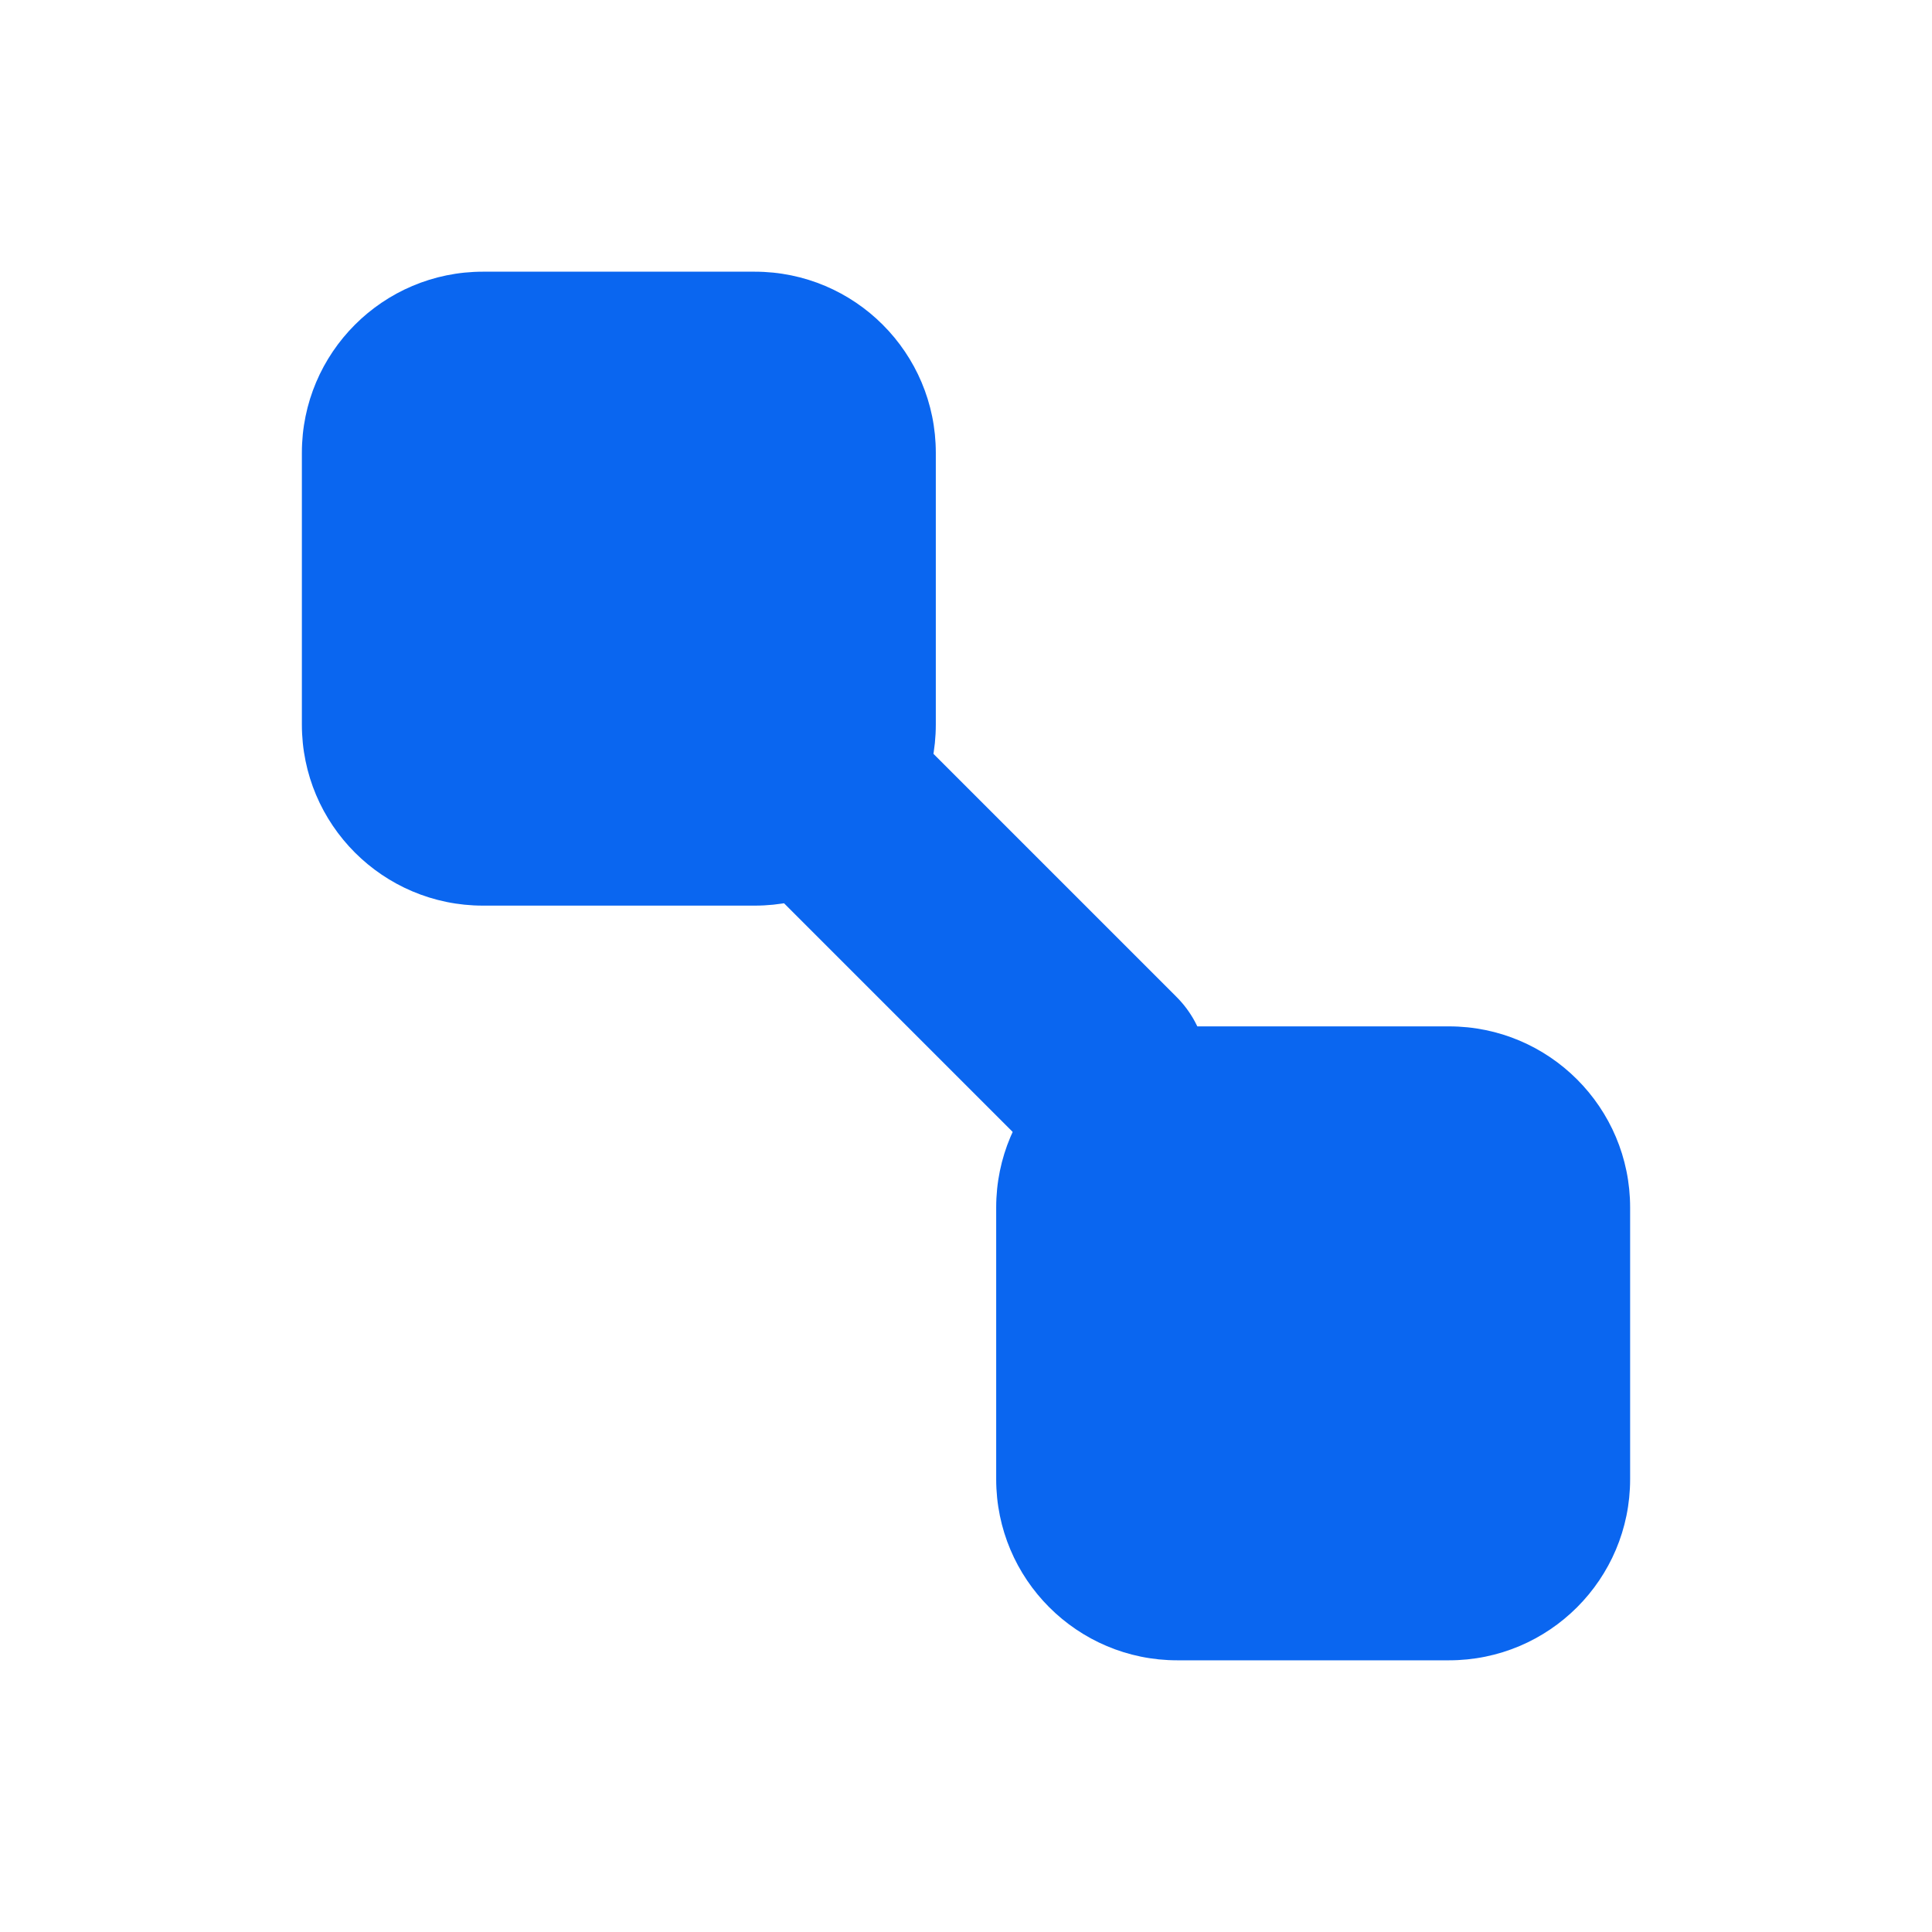
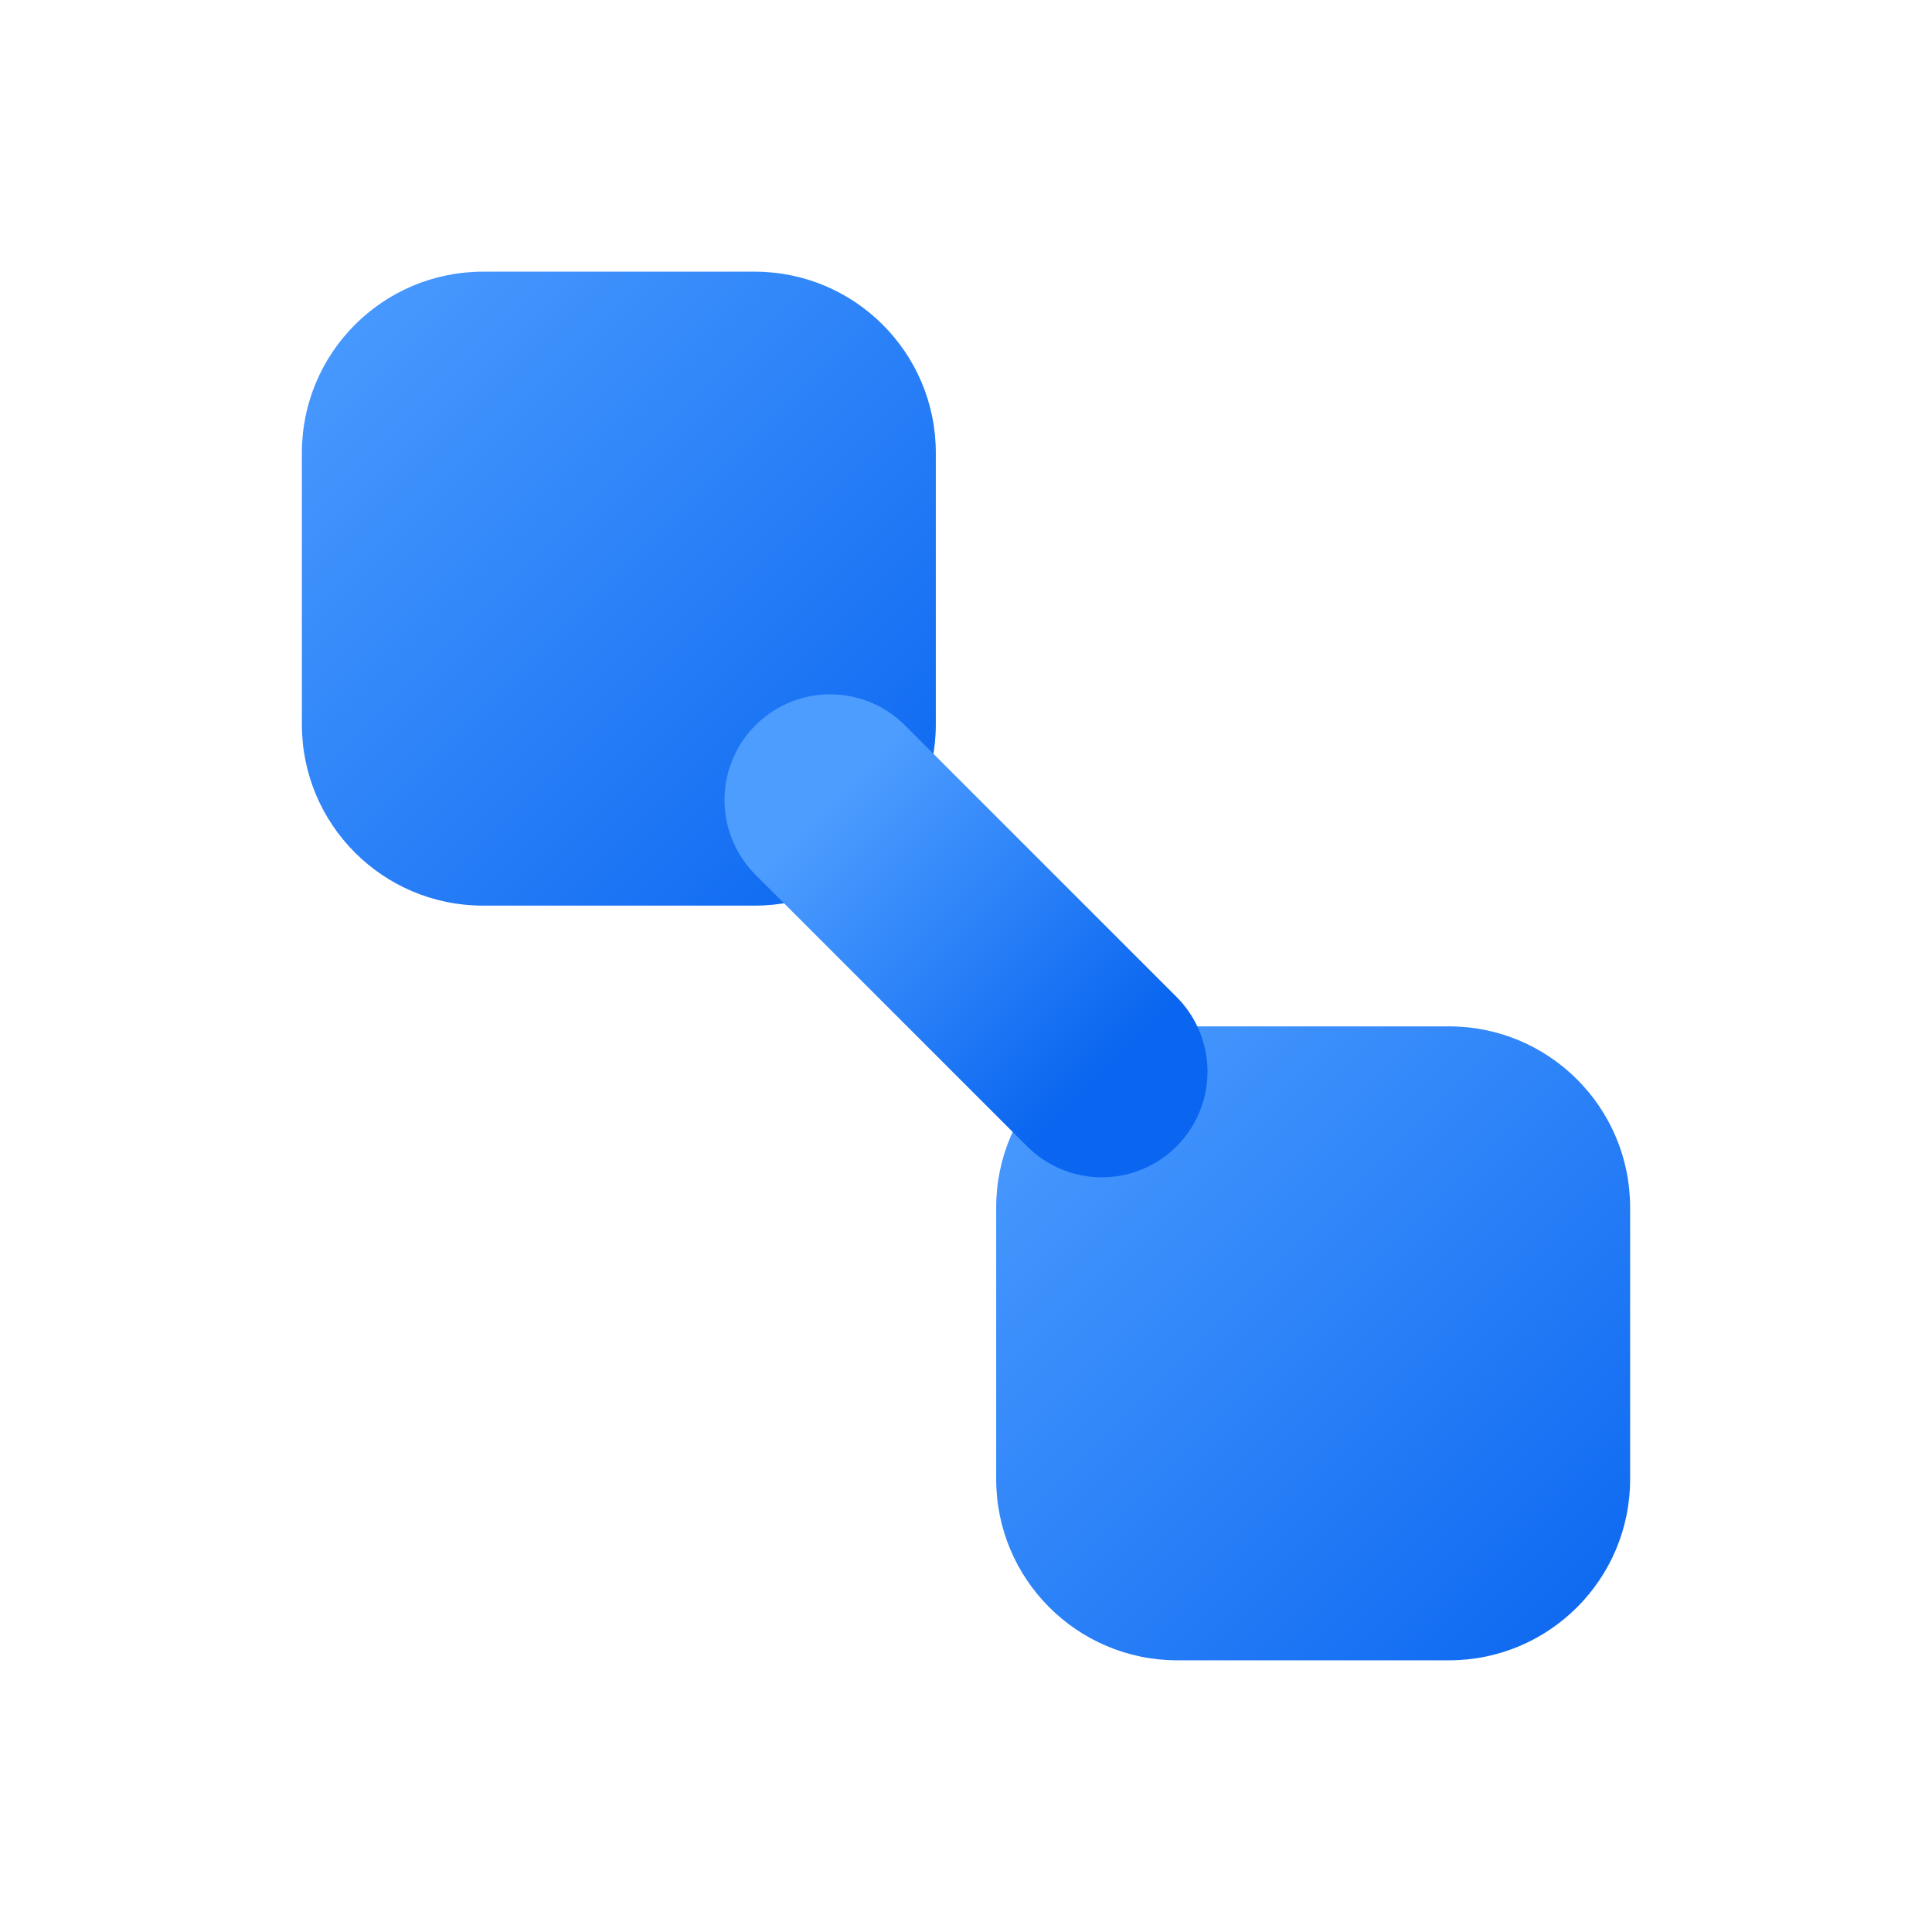
<svg xmlns="http://www.w3.org/2000/svg" width="256" height="256" viewBox="0 0 256 256" fill="none">
-   <rect x="40" y="36" width="84" height="84" rx="24" fill="#0a66f0" />
-   <rect x="132" y="136" width="84" height="84" rx="24" fill="#0a66f0" />
-   <path d="M110 106 L146 142" stroke="#0a66f0" stroke-width="28" stroke-linecap="round" />
+   <rect x="40" y="36" width="84" height="84" rx="24" fill="url(#grad1)" />
+   <rect x="132" y="136" width="84" height="84" rx="24" fill="url(#grad2)" />
+   <path d="M110 106 L146 142" stroke="url(#beam)" stroke-width="28" stroke-linecap="round" />
+   <defs>
+     <linearGradient id="grad1" x1="40" y1="36" x2="124" y2="120" gradientUnits="userSpaceOnUse">
+       <stop stop-color="#4D9DFF" />
+       <stop offset="1" stop-color="#0A66F0" />
+     </linearGradient>
+     <linearGradient id="grad2" x1="132" y1="136" x2="216" y2="220" gradientUnits="userSpaceOnUse">
+       <stop stop-color="#4D9DFF" />
+       <stop offset="1" stop-color="#0A66F0" />
+     </linearGradient>
+     <linearGradient id="beam" x1="110" y1="106" x2="146" y2="142" gradientUnits="userSpaceOnUse">
+       <stop stop-color="#4D9DFF" />
+       <stop offset="1" stop-color="#0A66F0" />
+     </linearGradient>
+   </defs>
</svg>
